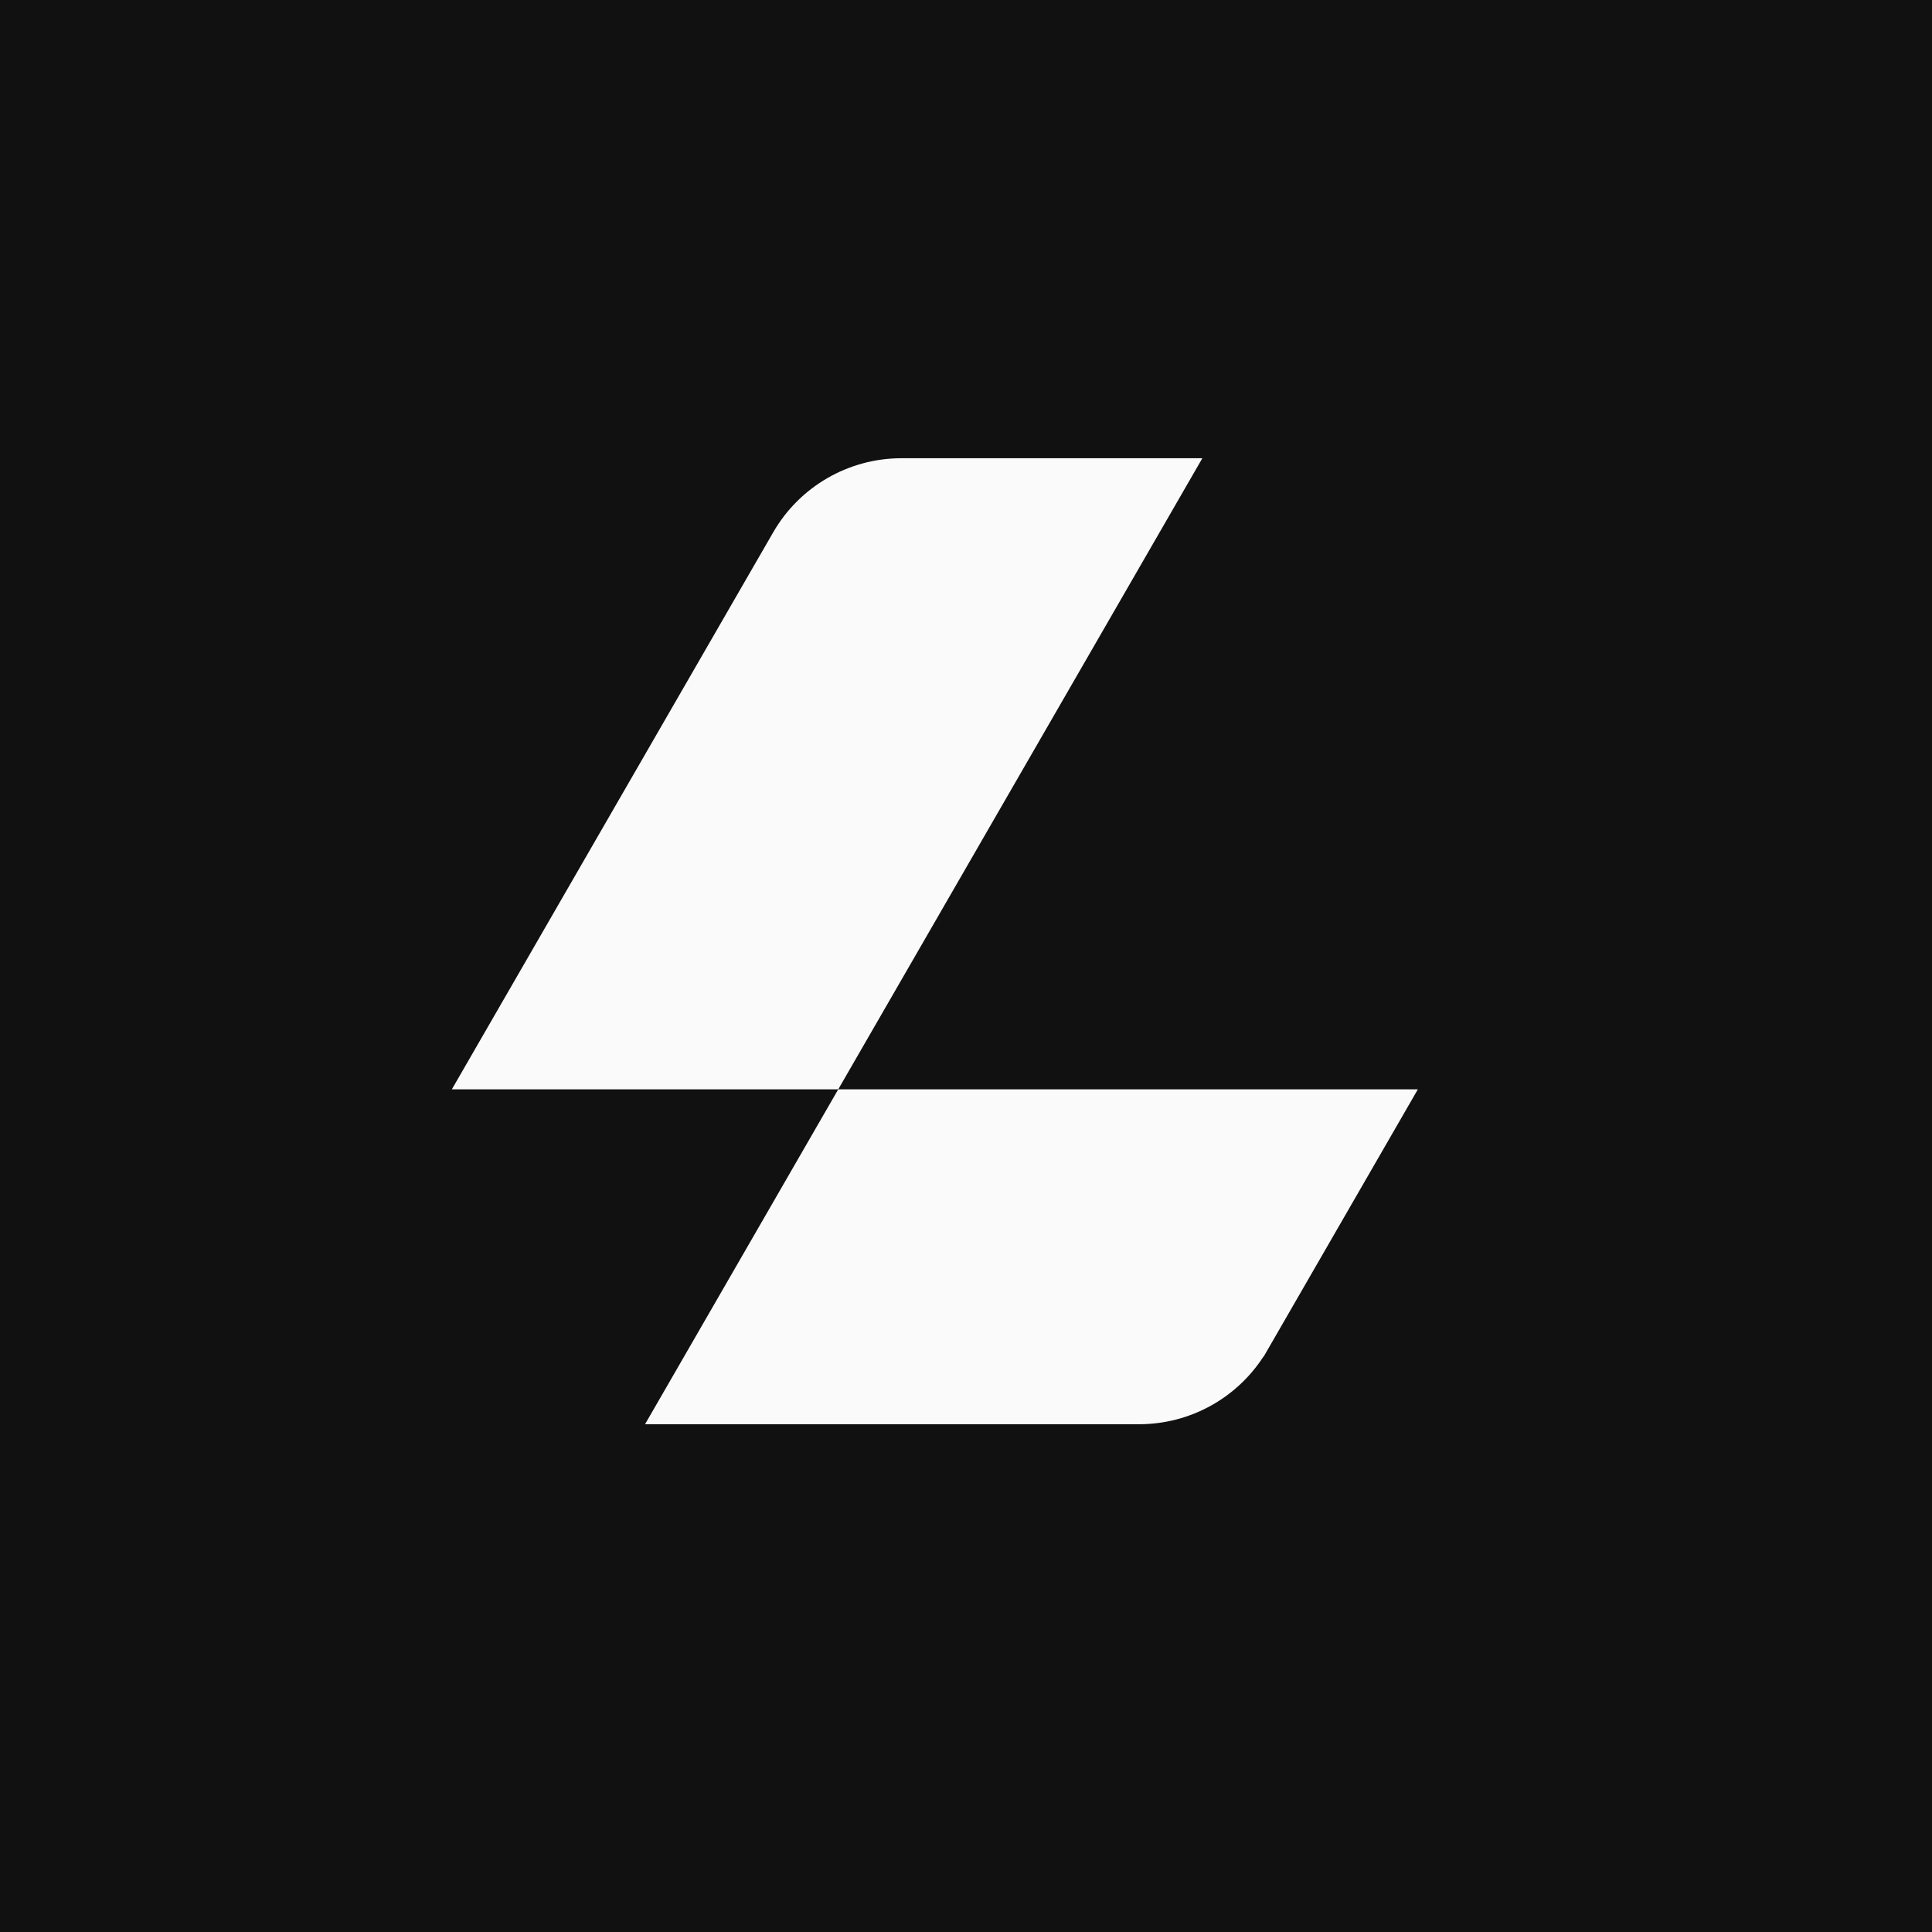
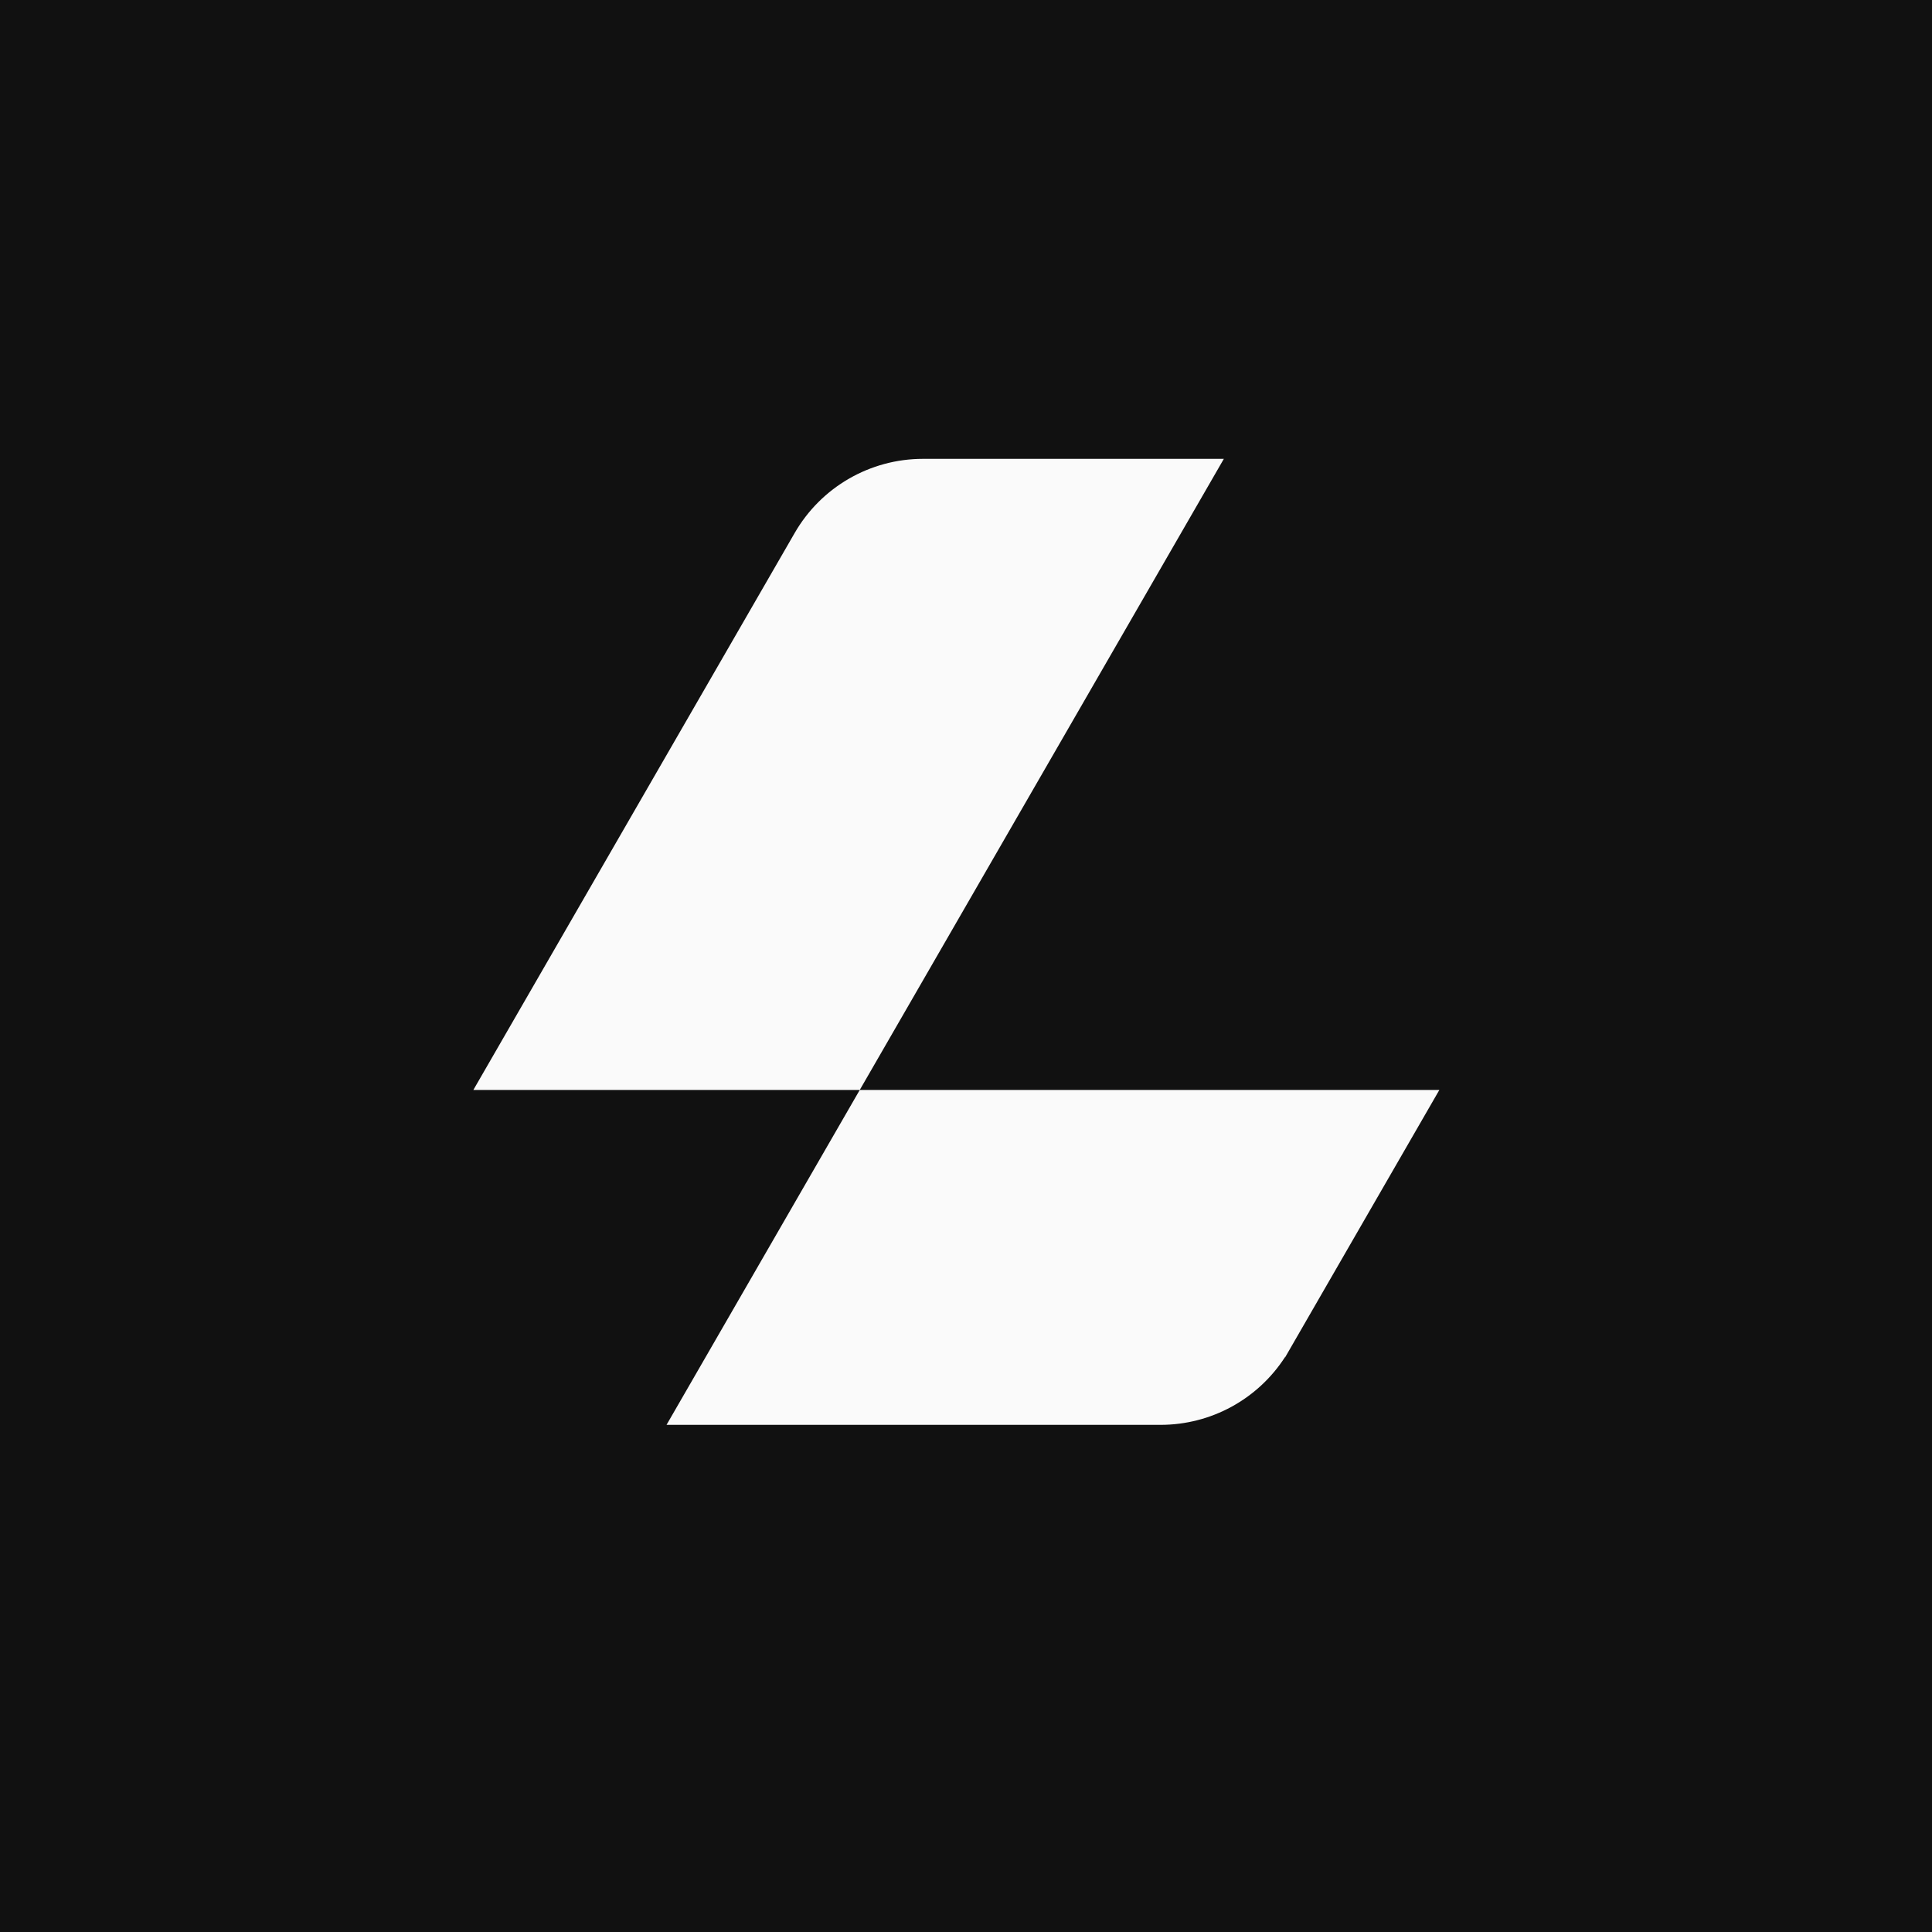
<svg xmlns="http://www.w3.org/2000/svg" width="150" height="150" viewBox="0 0 150 150" fill="none">
  <rect width="150" height="150" fill="#111111" />
-   <g transform="translate(35.081 35.577) scale(0.125)">
+   <g transform="translate(36.750 35.625) scale(0.125)">
    <path d="M600 392L504.249 558L504.137 557.929C487.252 584.069 458.193 600 426.864 600H120L240 392H600Z" fill="#FAFAFA" />
    <path d="M240 392H0L199.602 46.025C216.032 17.546 246.411 3.25756e-05 279.29 0H466.154L240 392Z" fill="#FAFAFA" />
  </g>
</svg>
